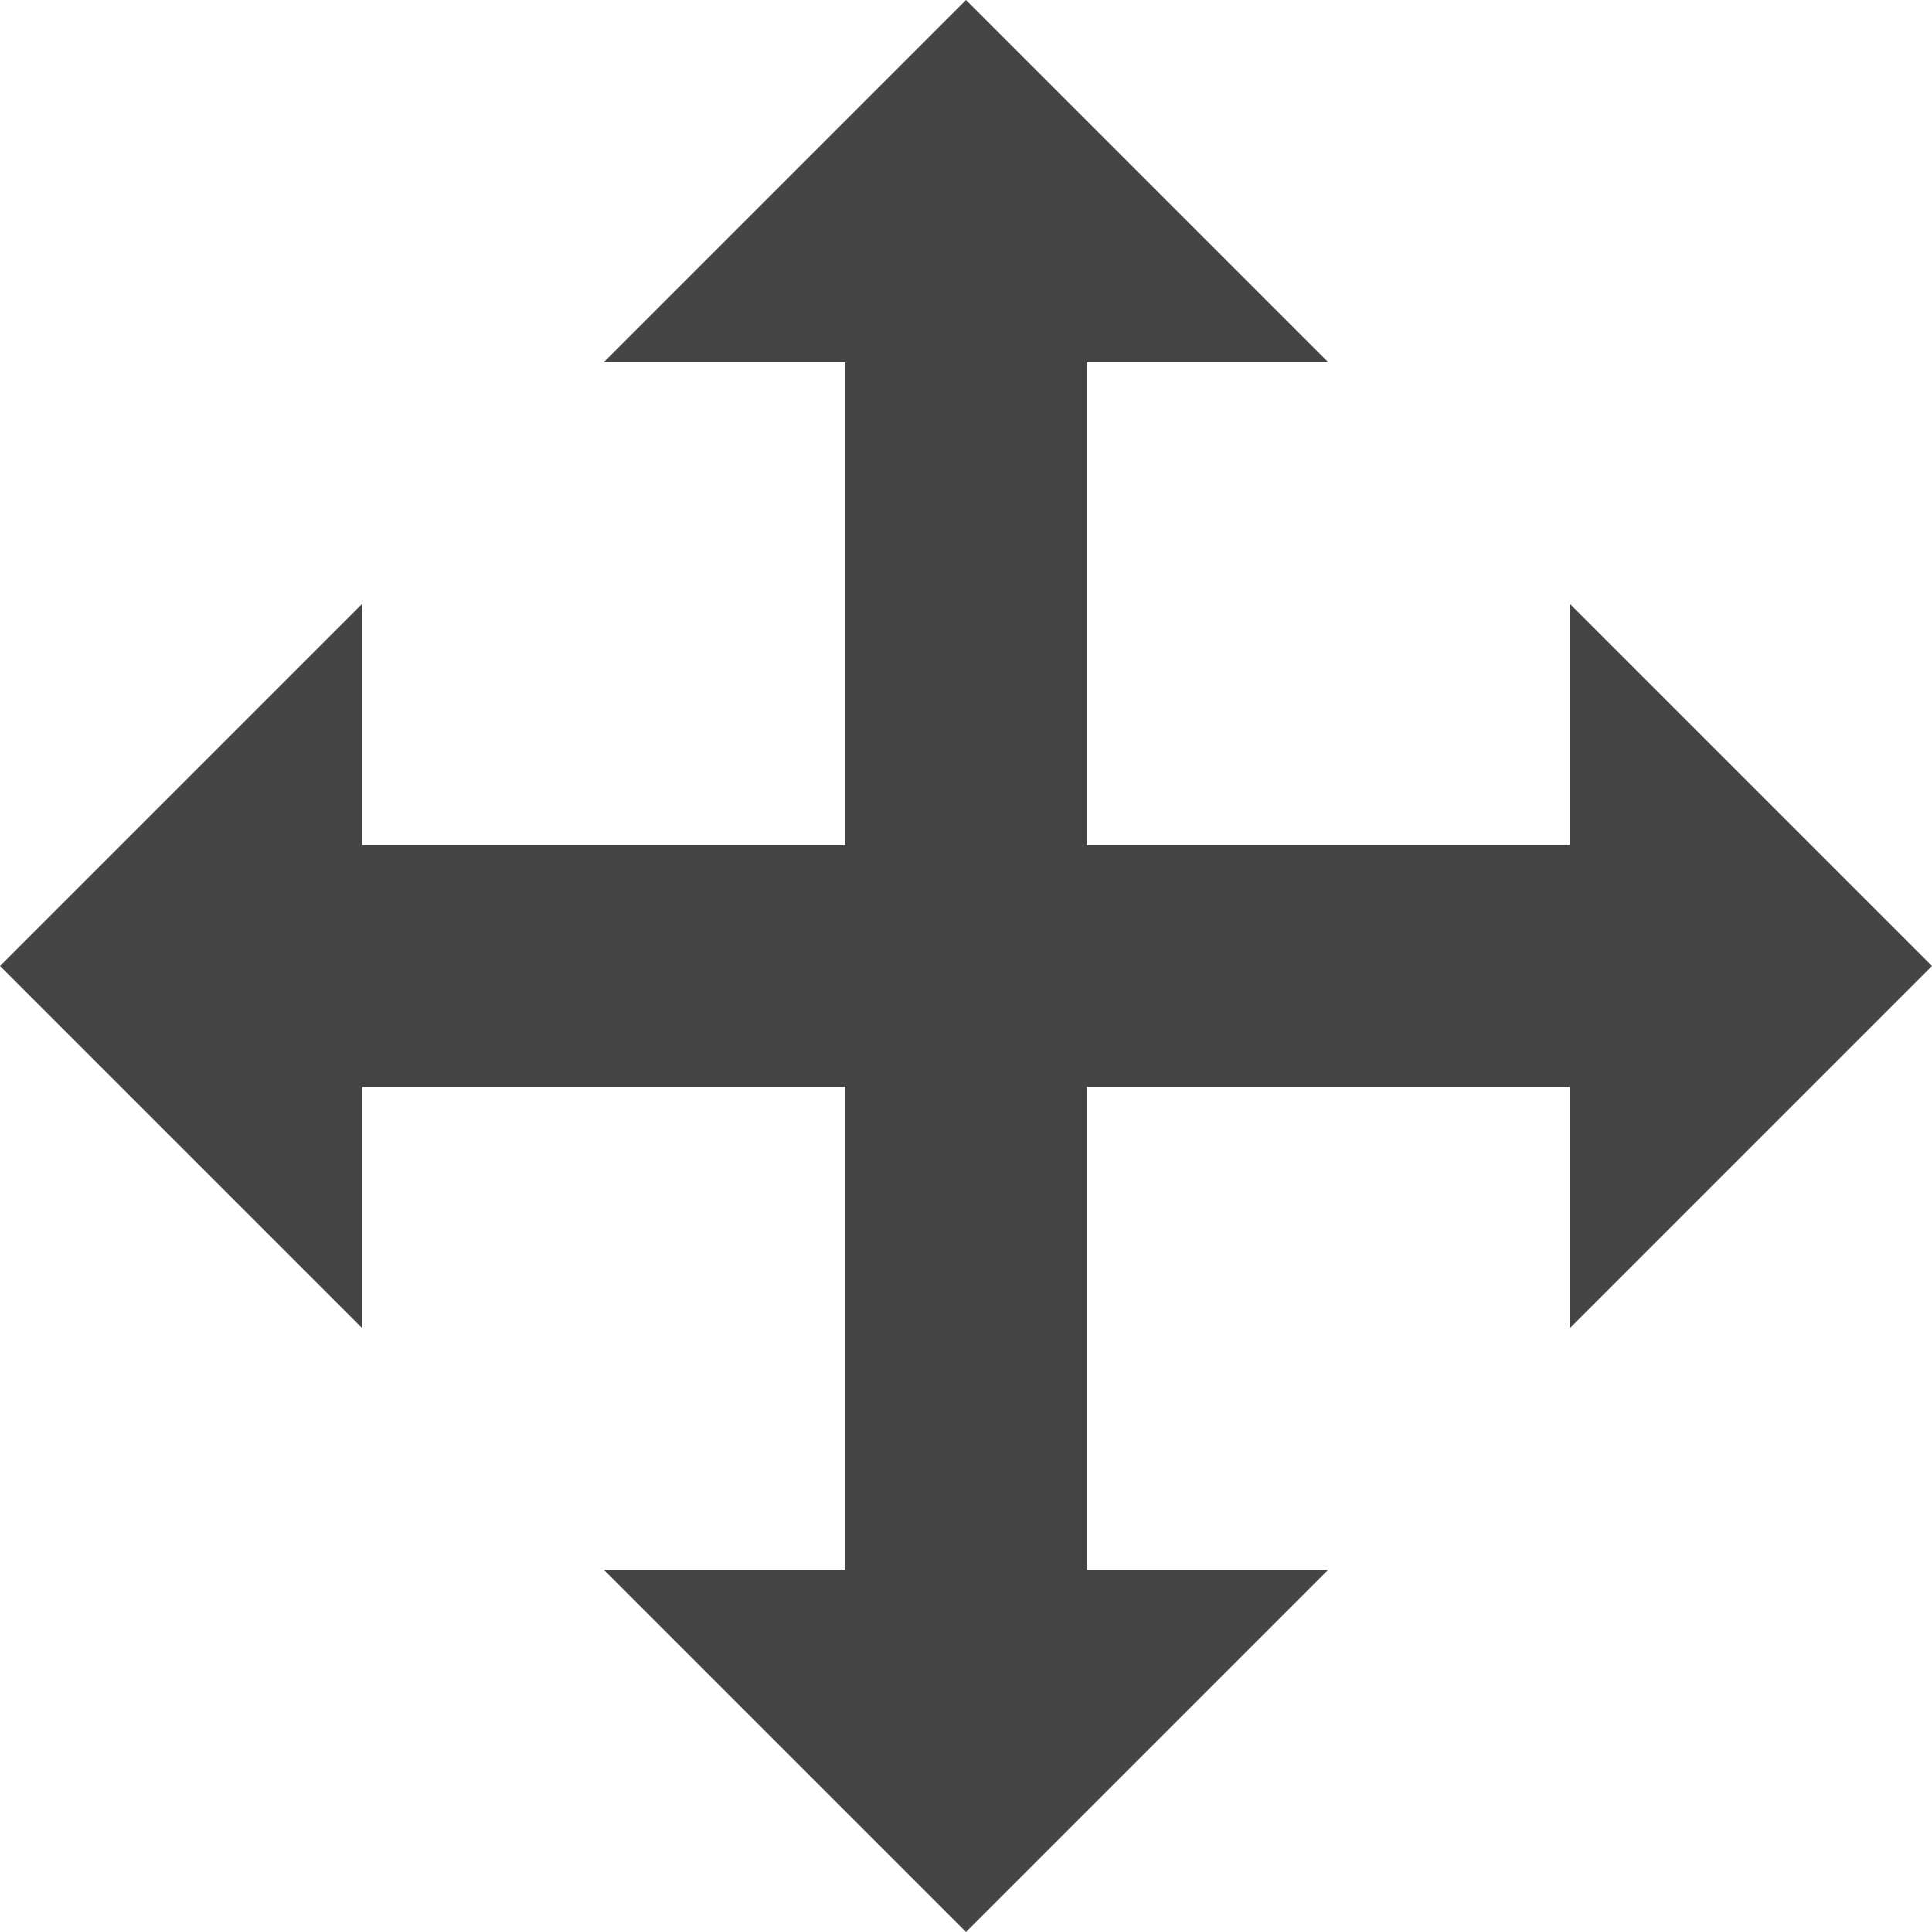
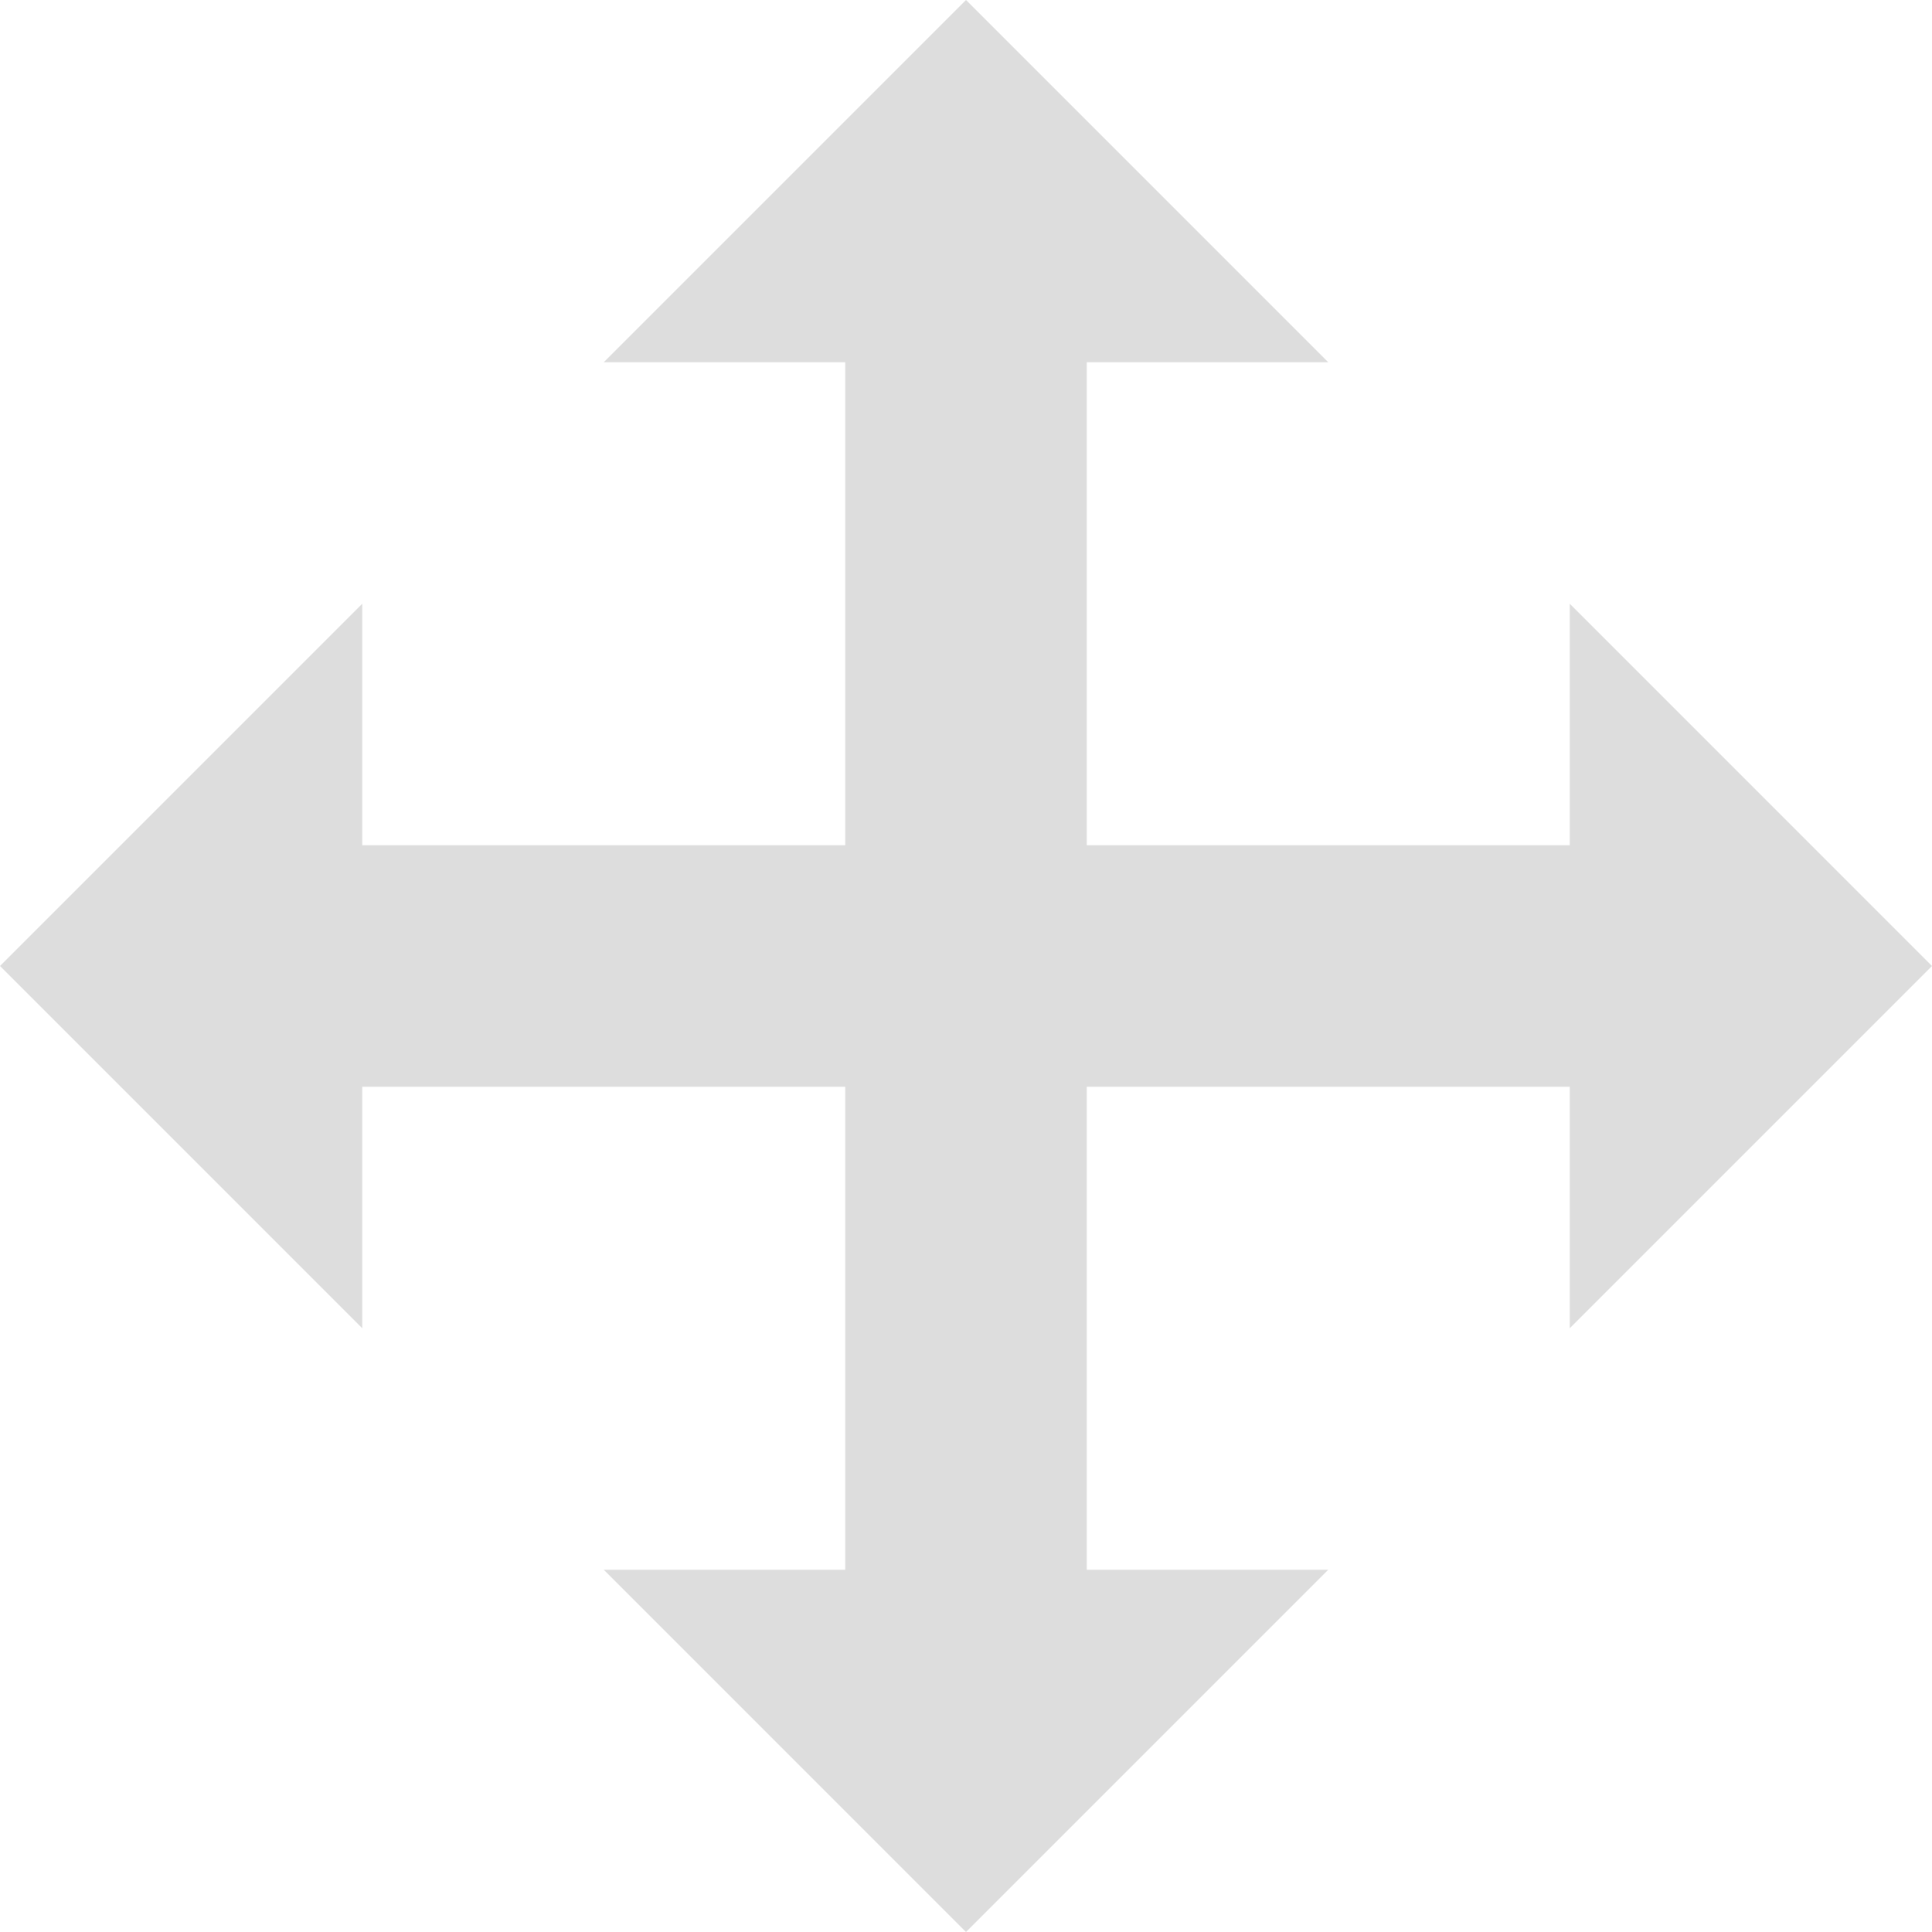
<svg xmlns="http://www.w3.org/2000/svg" version="1.1" width="16" height="16" viewBox="0 0 16 16">
-   <path fill="#444444" d="M16 8l-3-3v2h-4v-4h2l-3-3-3 3h2v4h-4v-2l-3 3 3 3v-2h4v4h-2l3 3 3-3h-2v-4h4v2z" />
+   <path fill="#dddddd" d="M16 8l-3-3v2h-4v-4h2l-3-3-3 3h2v4h-4v-2l-3 3 3 3v-2h4v4h-2l3 3 3-3h-2v-4h4v2z" />
</svg>
